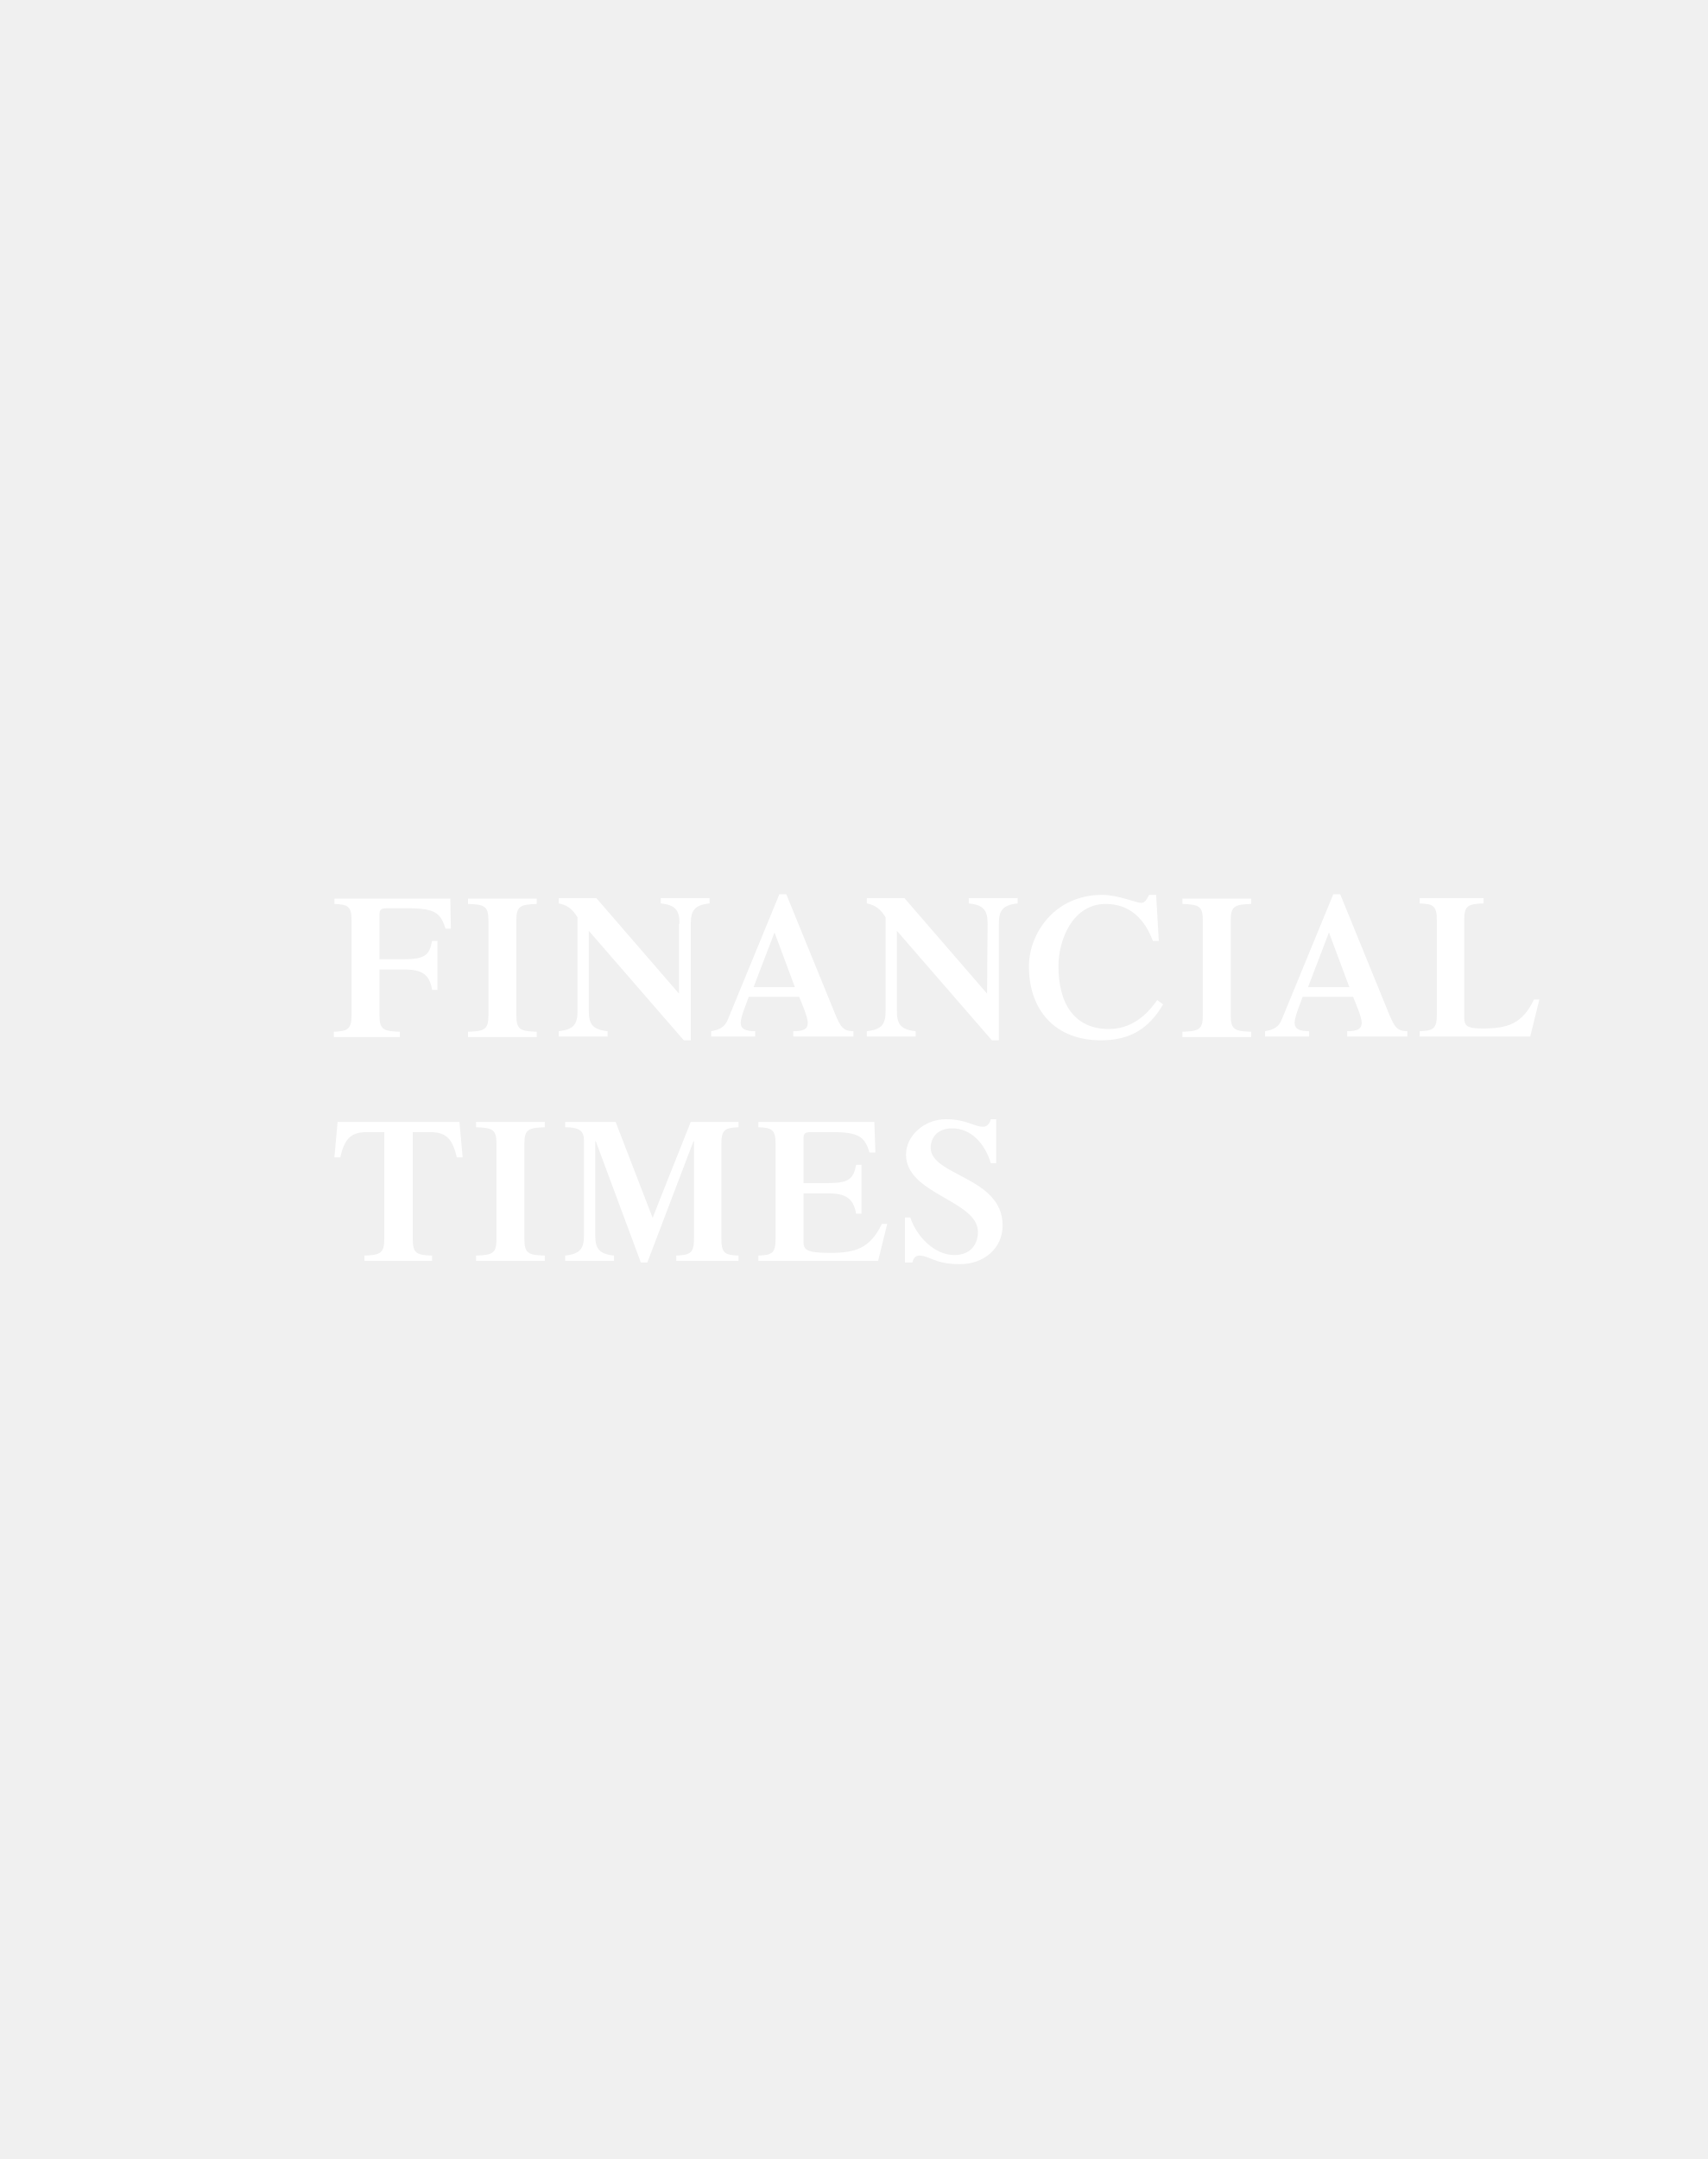
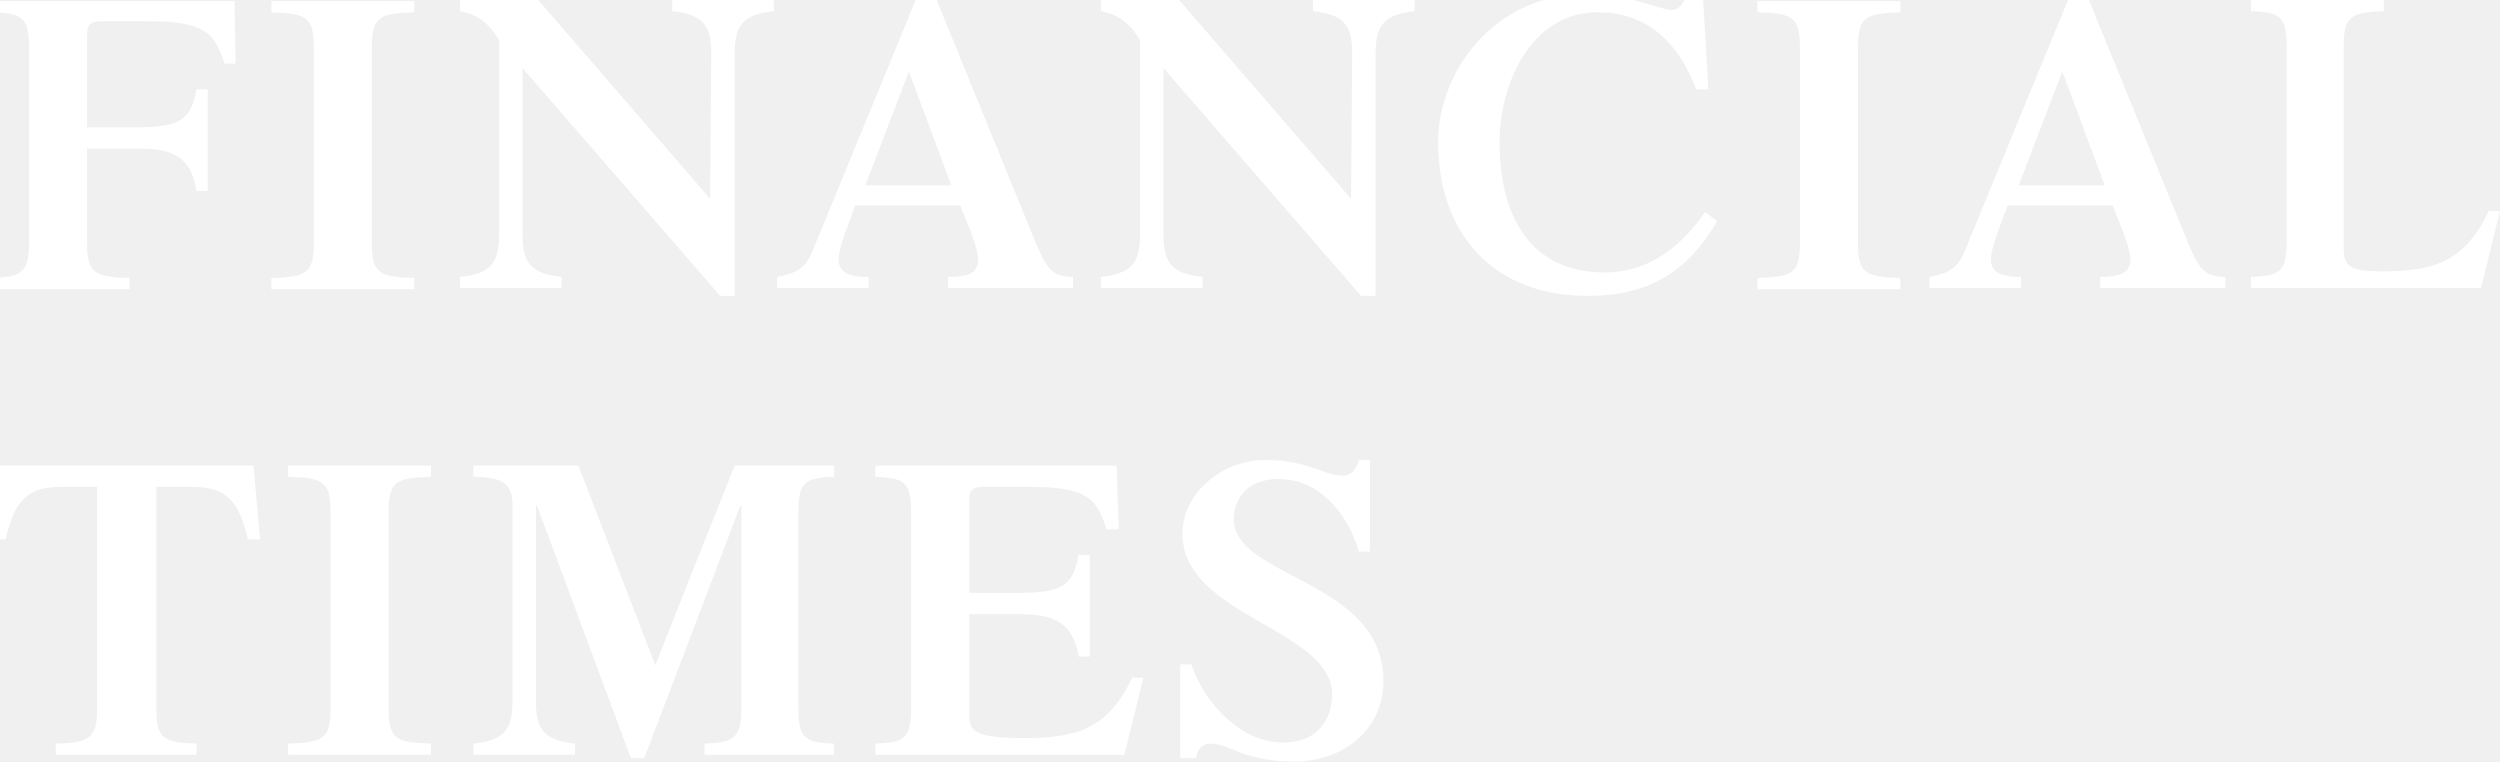
- <svg xmlns="http://www.w3.org/2000/svg" version="1.1" id="svg2" x="0px" y="0px" viewBox="0 0 318.2 402.2" style="enable-background:new 0 0 318.2 402.2;" xml:space="preserve">
+ <svg xmlns="http://www.w3.org/2000/svg" version="1.1" id="svg2" x="0px" y="0px" viewBox="0 0 223.9 68.2" style="enable-background:new 0 0 223.9 68.2;" xml:space="preserve">
  <style type="text/css">
	.st0{fill:#FFFFFF;}
</style>
-   <path id="FinancialTimes" class="st0" d="M70.7,189.1c0,2.7,0.7,3,3.8,3.1v1H62.2v-1c2.5-0.1,3.3-0.4,3.3-3.1v-17.6  c0-2.7-0.7-3-3.2-3.1v-1h21.6L84,173H83c-0.9-2.9-1.9-3.8-7-3.8h-3.9c-1.2,0-1.4,0.3-1.4,1.3v8.2h4.4c4,0,4.9-0.7,5.4-3.4h1v9.1h-1  c-0.5-3.1-2.1-3.8-5.4-3.8h-4.4L70.7,189.1L70.7,189.1z M96.2,189.1c0,2.7,0.7,3,3.8,3.1v1H87.2v-1c3.1-0.1,3.8-0.4,3.8-3.1v-17.6  c0-2.7-0.7-3-3.8-3.1v-1H100v1c-3.1,0.1-3.8,0.4-3.8,3.1C96.2,171.4,96.2,189.1,96.2,189.1z M126.6,172.1c0-2.5-0.7-3.5-3.5-3.8v-1  h9.1v1c-2.8,0.3-3.5,1.3-3.5,3.8v21.7h-1.3l-17.7-20.4v14.9c0,2.5,0.7,3.5,3.5,3.8v1h-9.1v-1c2.8-0.3,3.5-1.3,3.5-3.8v-17.4  c-0.9-1.5-1.9-2.3-3.5-2.6v-1h7l15.4,17.8V172.1z M140.4,183.9l3.9-10.2l3.8,10.2C148.2,183.9,140.4,183.9,140.4,183.9z M159,193.1  v-1c-1.9,0-2.4-0.8-3.4-3.2l-9.1-22.3h-1.3l-9.5,23.1c-0.6,1.6-1.5,2.1-3.2,2.4v1h8.2v-1c-1.8,0-2.7-0.4-2.7-1.6  c0-1.1,1.2-3.9,1.5-4.8h9.4c0.3,0.8,1.6,3.7,1.6,4.8c0,1.3-0.9,1.6-2.7,1.6v1L159,193.1L159,193.1z M184,172.1  c0-2.5-0.7-3.5-3.5-3.8v-1h9.1v1c-2.8,0.3-3.5,1.3-3.5,3.8v21.7h-1.3l-17.7-20.4l0,14.9c0,2.5,0.7,3.5,3.5,3.8v1h-9.1v-1  c2.8-0.3,3.5-1.3,3.5-3.8v-17.4c-0.9-1.5-1.9-2.3-3.5-2.6v-1h7l15.4,17.8L184,172.1L184,172.1z M216.7,187.1  c-2.7,4.6-6.2,6.7-11.6,6.7c-8.4,0-13.4-5.5-13.4-13.8c0-5.9,4.6-13.3,13.7-13.3c2.7,0,6.5,1.5,7.1,1.5c0.8,0,1-0.4,1.6-1.5h1.3  l0.5,8.6h-1.1c-1.5-4-4.2-6.9-8.8-6.9c-6.1,0-8.8,6.6-8.8,11.6c0,7,3,11.7,9.4,11.7c5,0,7.8-3.7,9-5.4L216.7,187.1z M229.3,189.1  c0,2.7,0.7,3,3.8,3.1v1h-12.8v-1c3.1-0.1,3.8-0.4,3.8-3.1v-17.6c0-2.7-0.7-3-3.8-3.1v-1h12.8v1c-3.1,0.1-3.8,0.4-3.8,3.1V189.1z   M243.7,183.9l3.9-10.2l3.8,10.2C251.4,183.9,243.7,183.9,243.7,183.9z M262.2,193.1v-1c-1.9,0-2.4-0.8-3.4-3.2l-9.1-22.3h-1.3  l-9.5,23.1c-0.6,1.6-1.5,2.1-3.2,2.4v1h8.2v-1c-1.8,0-2.7-0.4-2.7-1.6c0-1.1,1.2-3.9,1.5-4.8h9.4c0.3,0.8,1.6,3.7,1.6,4.8  c0,1.3-1,1.6-2.7,1.6v1L262.2,193.1L262.2,193.1z M264.5,193.1v-1c2.5-0.1,3.2-0.4,3.2-3.1v-17.6c0-2.7-0.7-3-3.2-3.1v-1h11.9v1  c-2.9,0.1-3.6,0.4-3.6,3.1v18.1c0,1.6,0.5,2.1,3.4,2.1c4.6,0,7.4-0.8,9.6-5.4h1l-1.7,6.9C285,193.1,264.4,193.1,264.5,193.1z   M67.9,233.9c2.9-0.1,3.7-0.4,3.7-3.1v-19.9h-3.2c-3,0-4.2,1.2-5,4.7h-1.1l0.6-6.6h22.7l0.6,6.6h-1.1c-0.8-3.5-2-4.7-5-4.7h-3.2  v19.9c0,2.7,0.7,3,3.6,3.1v1H67.9V233.9z M97.7,230.8c0,2.7,0.7,3,3.8,3.1v1H88.7v-1c3.1-0.1,3.8-0.4,3.8-3.1v-17.7  c0-2.7-0.7-3-3.8-3.1v-1h12.8v1c-3.1,0.1-3.8,0.4-3.8,3.1C97.7,213.1,97.7,230.8,97.7,230.8z M128.7,209h8.9v1  c-2.5,0.1-3.2,0.4-3.2,3.1v17.7c0,2.7,0.7,3,3.2,3.1v1H126v-1c2.5-0.1,3.3-0.4,3.3-3.1v-18.2h-0.1l-8.6,22.6h-1.2l-8.4-22.6h-0.1  v17.5c0,2.5,0.7,3.5,3.5,3.8v1h-9.1v-1c2.8-0.3,3.5-1.3,3.5-3.8v-17.6c0-1.8-0.8-2.5-3.5-2.5v-1h9.4l6.9,17.9  C121.5,227,128.7,209,128.7,209z M141.3,234.9v-1c2.5-0.1,3.2-0.4,3.2-3.1v-17.7c0-2.7-0.7-3-3.2-3.1v-1h21.6l0.2,5.7H162  c-0.9-2.9-1.9-3.8-7-3.8h-3.9c-1.2,0-1.4,0.3-1.4,1.3v8.2h4.4c4,0,4.9-0.7,5.4-3.4h1v9.1h-1c-0.5-3-2.1-3.8-5.4-3.8h-4.4v9  c0,1.5,0.5,2.1,5,2.1c4.6,0,7.4-0.8,9.6-5.4h1l-1.7,6.9H141.3L141.3,234.9z M168.6,226.8h1c1.1,3.4,4.4,7,8.2,7  c3.3,0,4.4-2.3,4.4-4.3c0-5.9-13.4-7-13.4-14.4c0-3.6,3.5-6.6,7.4-6.6c3.9,0,5.2,1.4,7,1.4c0.7,0,1.2-0.6,1.4-1.4h1v8.2h-1  c-1.1-3.7-3.7-6.5-7.2-6.5c-2.9,0-4,1.9-4,3.6c0,5.3,13.4,5.4,13.4,14.5c0,4.1-3.3,7.2-8,7.2c-4.6,0-5.7-1.6-7.5-1.6  c-0.7,0-1.1,0.4-1.3,1.3h-1.4L168.6,226.8L168.6,226.8z" />
+   <path id="FinancialTimes" class="st0" d="M7.8,21.8c0,2.7,0.7,3,3.8,3.1v1H-0.7v-1c2.5-0.1,3.3-0.4,3.3-3.1V4.2c0-2.7-0.7-3-3.2-3.1  v-1H21l0.1,5.6h-1c-0.9-2.9-1.9-3.8-7-3.8H9.2C8,1.9,7.8,2.2,7.8,3.2v8.2h4.4c4,0,4.9-0.7,5.4-3.4h1v9.1h-1  c-0.5-3.1-2.1-3.8-5.4-3.8H7.8V21.8L7.8,21.8z M33.3,21.8c0,2.7,0.7,3,3.8,3.1v1H24.3v-1c3.1-0.1,3.8-0.4,3.8-3.1V4.2  c0-2.7-0.7-3-3.8-3.1v-1h12.8v1c-3.1,0.1-3.8,0.4-3.8,3.1C33.3,4.1,33.3,21.8,33.3,21.8z M63.7,4.8c0-2.5-0.7-3.5-3.5-3.8V0h9.1v1  c-2.8,0.3-3.5,1.3-3.5,3.8v21.7h-1.3L46.8,6.1V21c0,2.5,0.7,3.5,3.5,3.8v1h-9.1v-1c2.8-0.3,3.5-1.3,3.5-3.8V3.6  c-0.9-1.5-1.9-2.3-3.5-2.6V0h7l15.4,17.8L63.7,4.8L63.7,4.8z M77.5,16.6l3.9-10.2l3.8,10.2C85.3,16.6,77.5,16.6,77.5,16.6z   M96.1,25.8v-1c-1.9,0-2.4-0.8-3.4-3.2L83.6-0.7h-1.3l-9.5,23.1c-0.6,1.6-1.5,2.1-3.2,2.4v1h8.2v-1c-1.8,0-2.7-0.4-2.7-1.6  c0-1.1,1.2-3.9,1.5-4.8H86c0.3,0.8,1.6,3.7,1.6,4.8c0,1.3-0.9,1.6-2.7,1.6v1H96.1L96.1,25.8z M121.1,4.8c0-2.5-0.7-3.5-3.5-3.8V0  h9.1v1c-2.8,0.3-3.5,1.3-3.5,3.8v21.7h-1.3L104.2,6.1V21c0,2.5,0.7,3.5,3.5,3.8v1h-9.1v-1c2.8-0.3,3.5-1.3,3.5-3.8V3.6  c-0.9-1.5-1.9-2.3-3.5-2.6V0h7L121,17.8L121.1,4.8L121.1,4.8z M153.8,19.8c-2.7,4.6-6.2,6.7-11.6,6.7c-8.4,0-13.4-5.5-13.4-13.8  c0-5.9,4.6-13.3,13.7-13.3c2.7,0,6.5,1.5,7.1,1.5c0.8,0,1-0.4,1.6-1.5h1.3L153,8h-1.1c-1.5-4-4.2-6.9-8.8-6.9  c-6.1,0-8.8,6.6-8.8,11.6c0,7,3,11.7,9.4,11.7c5,0,7.8-3.7,9-5.4L153.8,19.8z M166.4,21.8c0,2.7,0.7,3,3.8,3.1v1h-12.8v-1  c3.1-0.1,3.8-0.4,3.8-3.1V4.2c0-2.7-0.7-3-3.8-3.1v-1h12.8v1c-3.1,0.1-3.8,0.4-3.8,3.1V21.8z M180.8,16.6l3.9-10.2l3.8,10.2H180.8z   M199.3,25.8v-1c-1.9,0-2.4-0.8-3.4-3.2l-9.1-22.3h-1.3L176,22.4c-0.6,1.6-1.5,2.1-3.2,2.4v1h8.2v-1c-1.8,0-2.7-0.4-2.7-1.6  c0-1.1,1.2-3.9,1.5-4.8h9.4c0.3,0.8,1.6,3.7,1.6,4.8c0,1.3-1,1.6-2.7,1.6v1H199.3L199.3,25.8z M201.6,25.8v-1  c2.5-0.1,3.2-0.4,3.2-3.1V4.1c0-2.7-0.7-3-3.2-3.1V0h11.9v1c-2.9,0.1-3.6,0.4-3.6,3.1v18.1c0,1.6,0.5,2.1,3.4,2.1  c4.6,0,7.4-0.8,9.6-5.4h1l-1.7,6.9C222.1,25.8,201.5,25.8,201.6,25.8z M5,66.6c2.9-0.1,3.7-0.4,3.7-3.1V43.6H5.5c-3,0-4.2,1.2-5,4.7  h-1.1L0,41.7h22.7l0.6,6.6h-1.1c-0.8-3.5-2-4.7-5-4.7H14v19.9c0,2.7,0.7,3,3.6,3.1v1H5V66.6z M34.8,63.5c0,2.7,0.7,3,3.8,3.1v1H25.8  v-1c3.1-0.1,3.8-0.4,3.8-3.1V45.8c0-2.7-0.7-3-3.8-3.1v-1h12.8v1c-3.1,0.1-3.8,0.4-3.8,3.1V63.5z M65.8,41.7h8.9v1  c-2.5,0.1-3.2,0.4-3.2,3.1v17.7c0,2.7,0.7,3,3.2,3.1v1H63.1v-1c2.5-0.1,3.3-0.4,3.3-3.1V45.3h-0.1l-8.6,22.6h-1.2l-8.4-22.6H48v17.5  c0,2.5,0.7,3.5,3.5,3.8v1h-9.1v-1c2.8-0.3,3.5-1.3,3.5-3.8V45.2c0-1.8-0.8-2.5-3.5-2.5v-1h9.4l6.9,17.9  C58.6,59.7,65.8,41.7,65.8,41.7z M78.4,67.6v-1c2.5-0.1,3.2-0.4,3.2-3.1V45.8c0-2.7-0.7-3-3.2-3.1v-1H100l0.2,5.7h-1.1  c-0.9-2.9-1.9-3.8-7-3.8h-3.9c-1.2,0-1.4,0.3-1.4,1.3v8.2h4.4c4,0,4.9-0.7,5.4-3.4h1v9.1h-1c-0.5-3-2.1-3.8-5.4-3.8h-4.4v9  c0,1.5,0.5,2.1,5,2.1c4.6,0,7.4-0.8,9.6-5.4h1l-1.7,6.9H78.4L78.4,67.6z M105.7,59.5h1c1.1,3.4,4.4,7,8.2,7c3.3,0,4.4-2.3,4.4-4.3  c0-5.9-13.4-7-13.4-14.4c0-3.6,3.5-6.6,7.4-6.6s5.2,1.4,7,1.4c0.7,0,1.2-0.6,1.4-1.4h1v8.2h-1c-1.1-3.7-3.7-6.5-7.2-6.5  c-2.9,0-4,1.9-4,3.6c0,5.3,13.4,5.4,13.4,14.5c0,4.1-3.3,7.2-8,7.2c-4.6,0-5.7-1.6-7.5-1.6c-0.7,0-1.1,0.4-1.3,1.3h-1.4L105.7,59.5  L105.7,59.5z" />
</svg>
